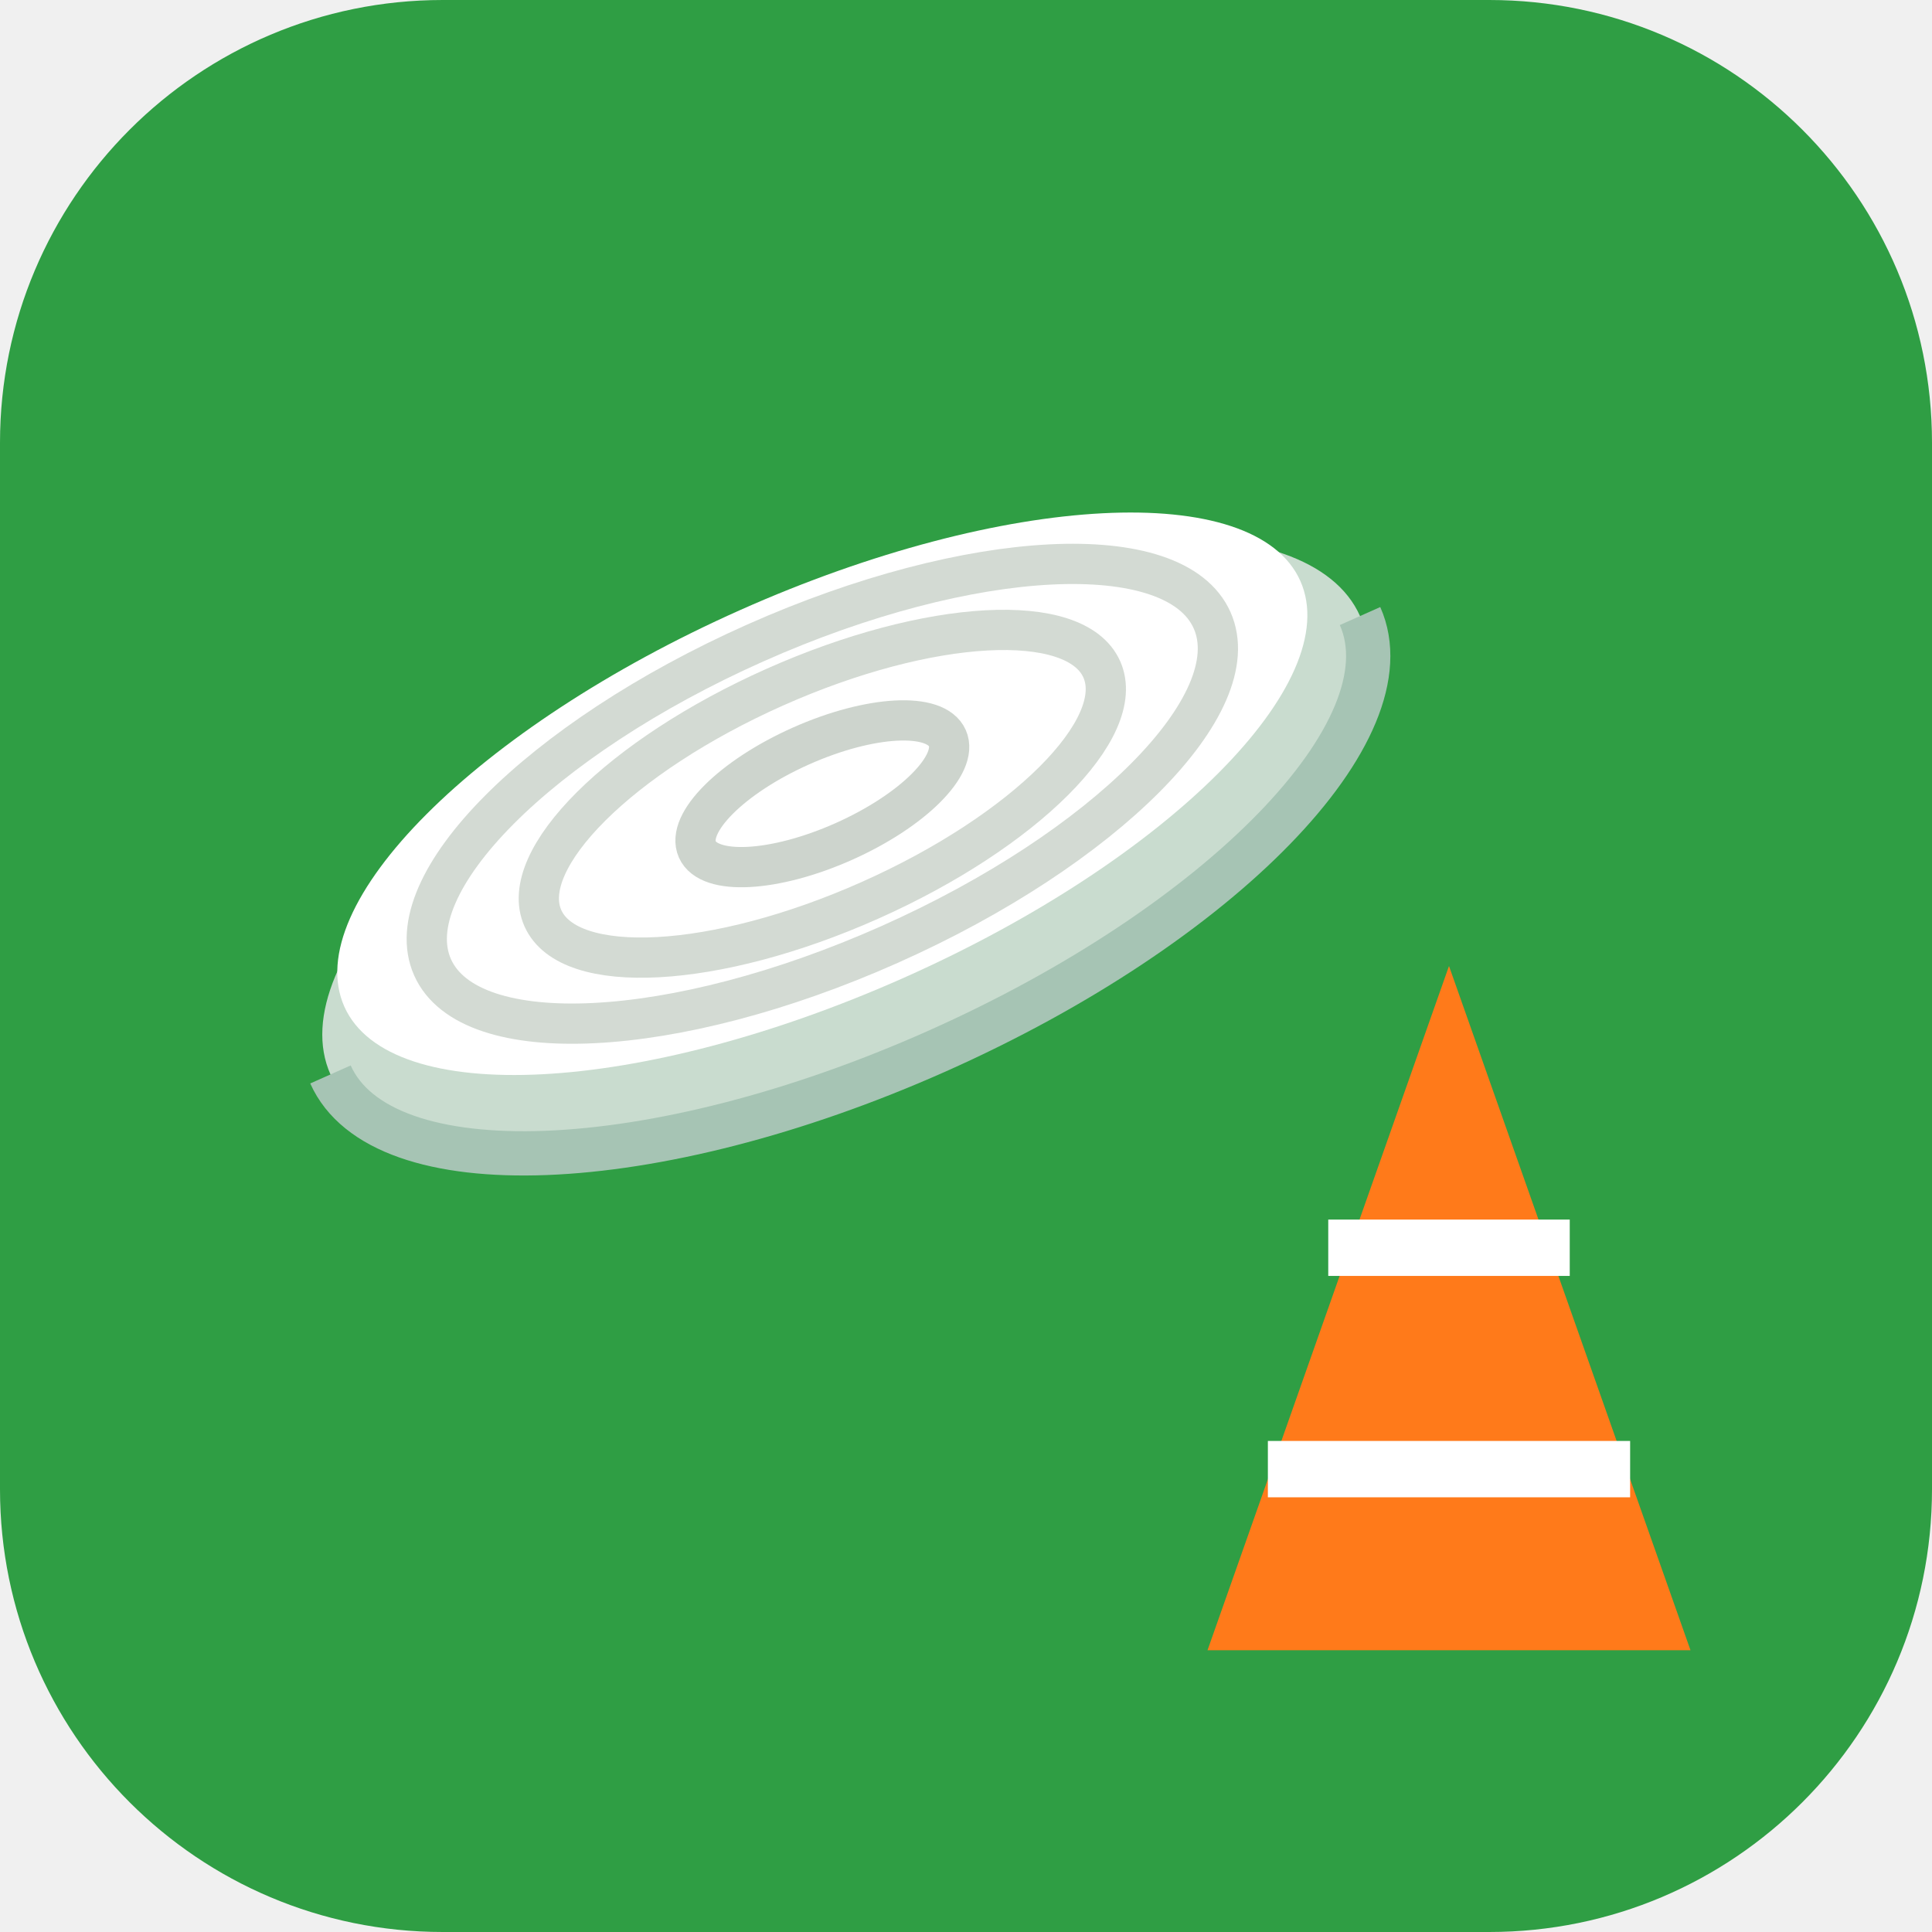
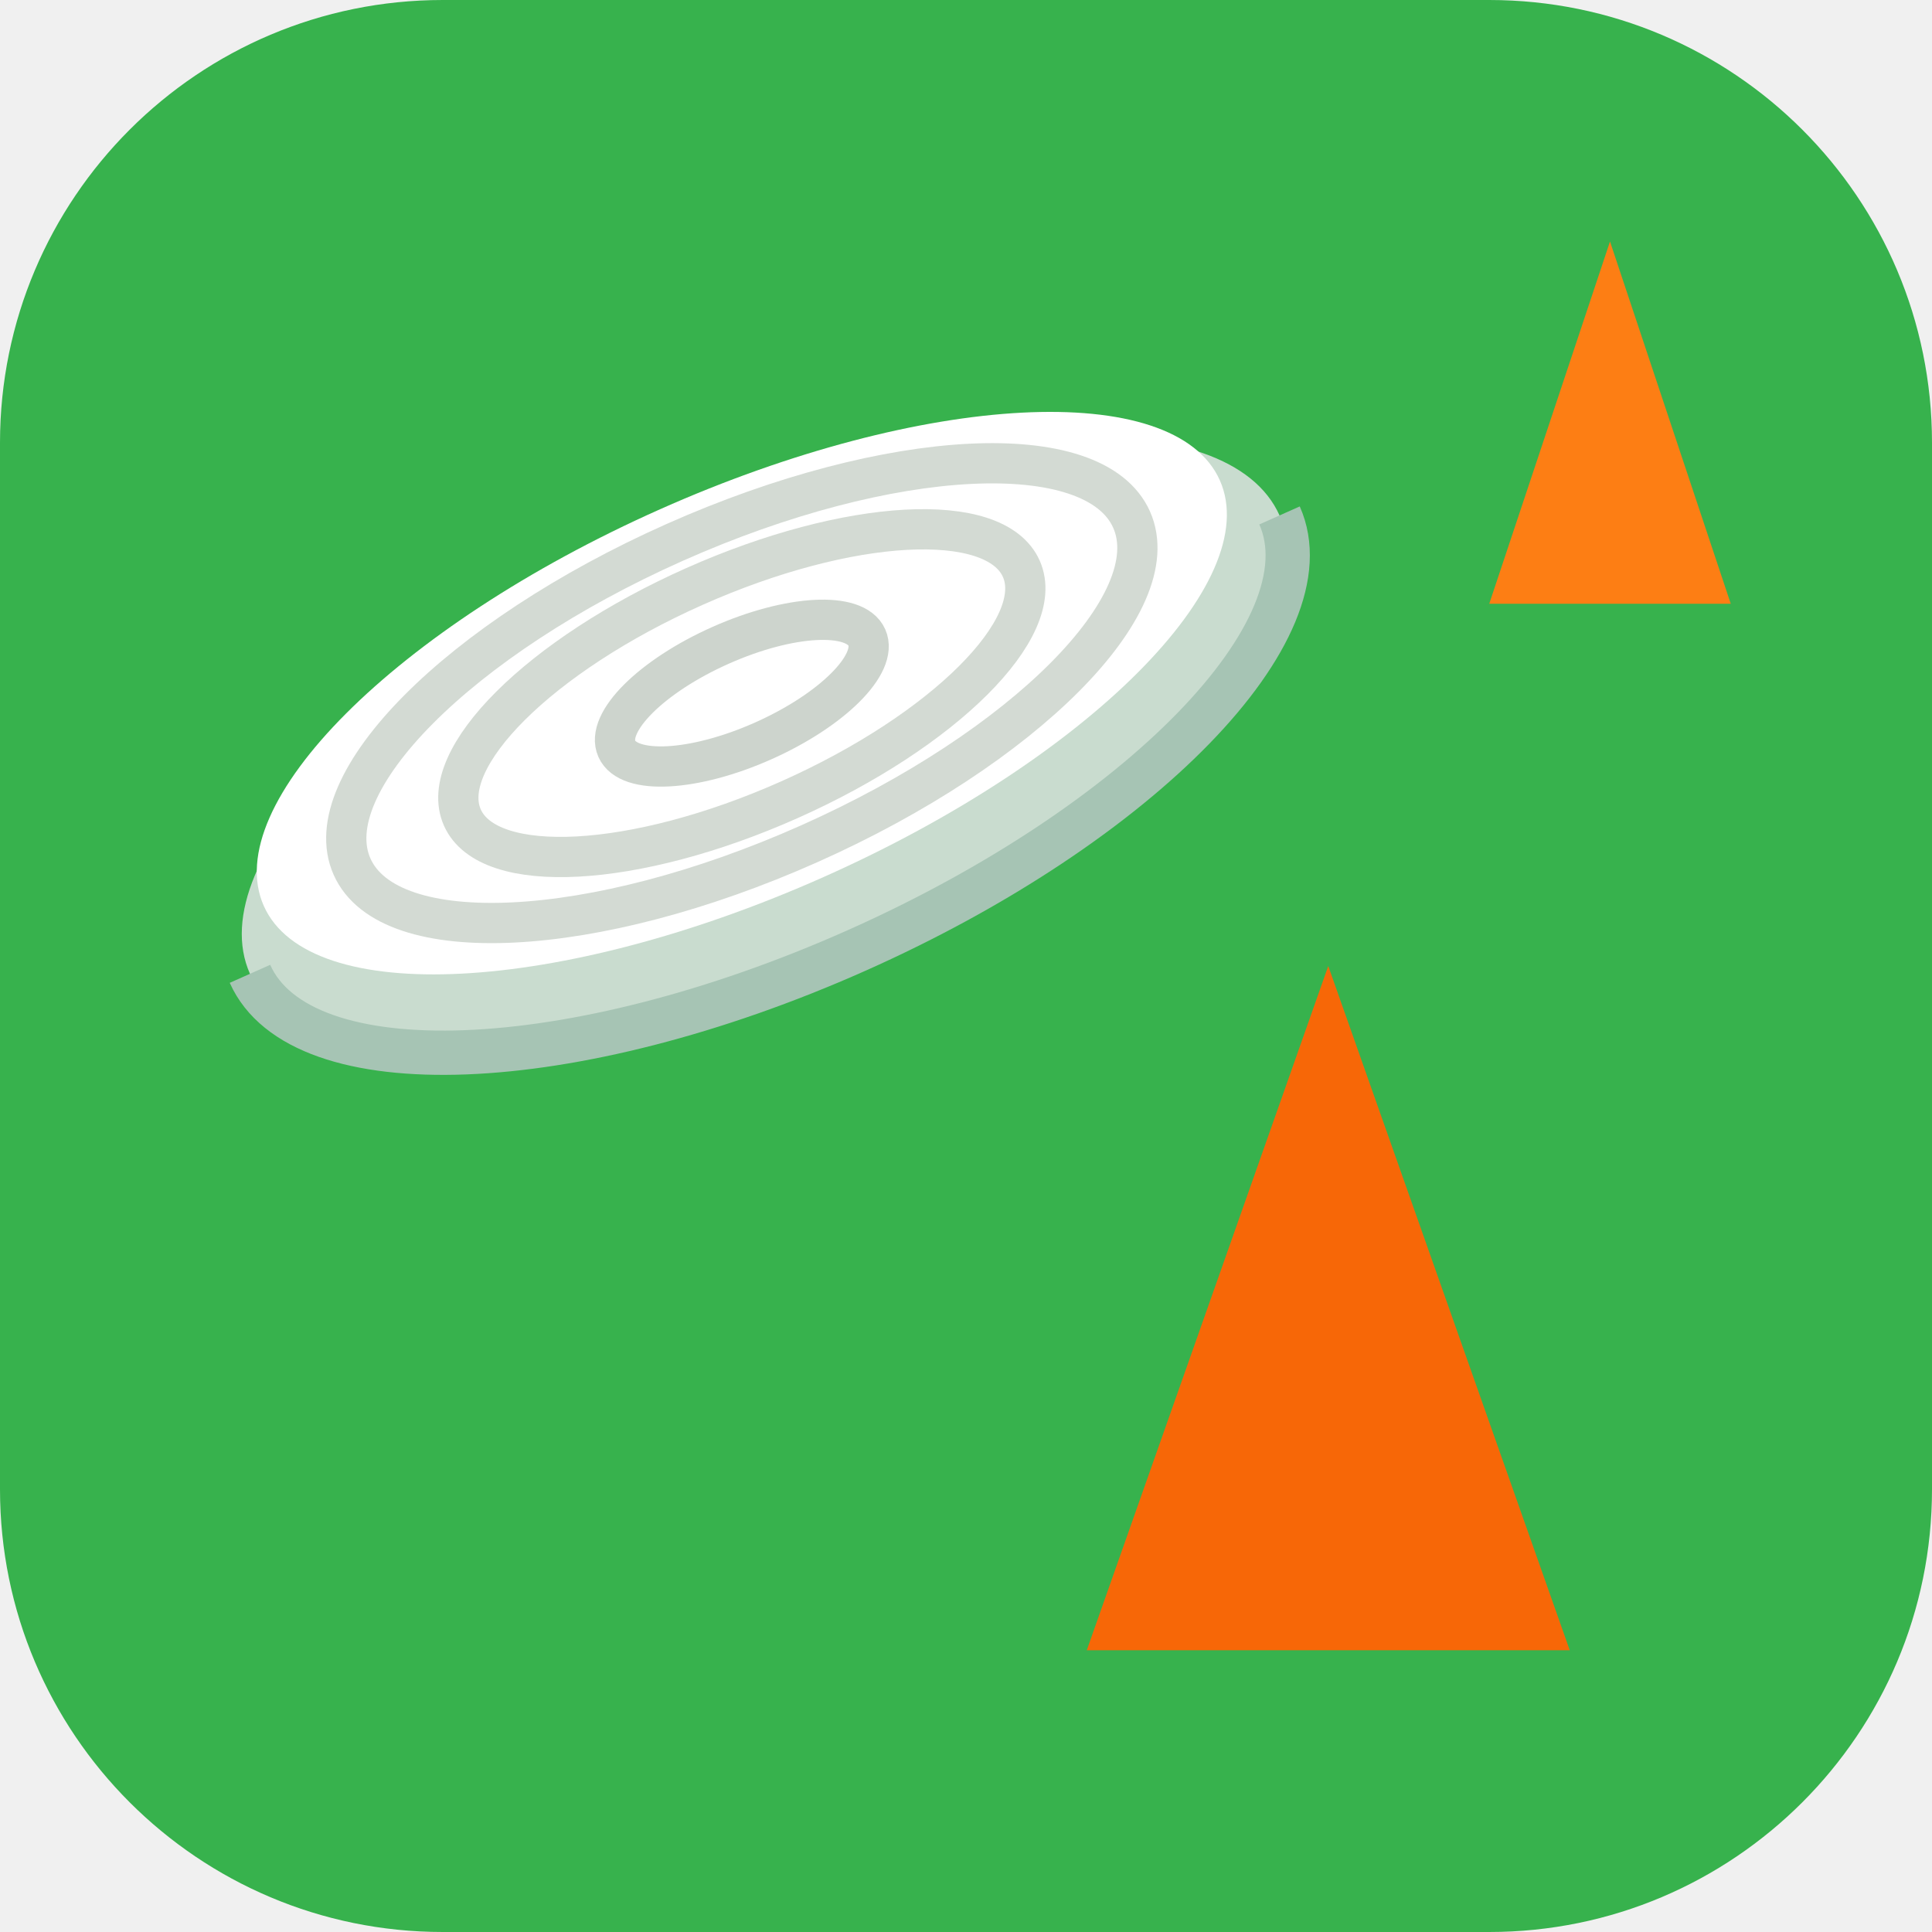
<svg xmlns="http://www.w3.org/2000/svg" width="48" height="48" viewBox="0 0 48 48">
-   <rect width="48" height="48" rx="11" fill="#2f9e44" />
-   <g transform="rotate(-24 21 21)">
+   <rect width="48" height="48" rx="11" fill="#37b24d" />
+   <g transform="translate(-2 -2.5) rotate(-24 21 21)">
    <ellipse cx="21" cy="21" rx="14" ry="5.6" fill="#c9dccf" />
    <path d="M7 21a14 5.6 0 0 0 28 0" fill="none" stroke="#a6c4b4" stroke-width="1.1" />
    <ellipse cx="21" cy="19.6" rx="13" ry="5" fill="#ffffff" />
    <ellipse cx="21" cy="19.6" rx="10.6" ry="4.1" fill="none" stroke="#d3dad3" stroke-width="1" />
    <ellipse cx="21" cy="19.6" rx="7.6" ry="2.9" fill="none" stroke="#d3dad3" stroke-width="1" />
    <ellipse cx="21" cy="19.6" rx="3.4" ry="1.3" fill="none" stroke="#cdd4cd" stroke-width="1" />
  </g>
-   <path d="M30 41L42 41L36 24Z" fill="#ff7a1a" />
-   <path d="M31.5 36.5H40.5M33 31H39" stroke="#ffffff" stroke-width="1.4" />
+   <path d="M37 15L43 15L40 6Z" fill="#fd7e14" />
+   <path d="M27 41L39 41L33 24Z" fill="#f76707" />
</svg>
